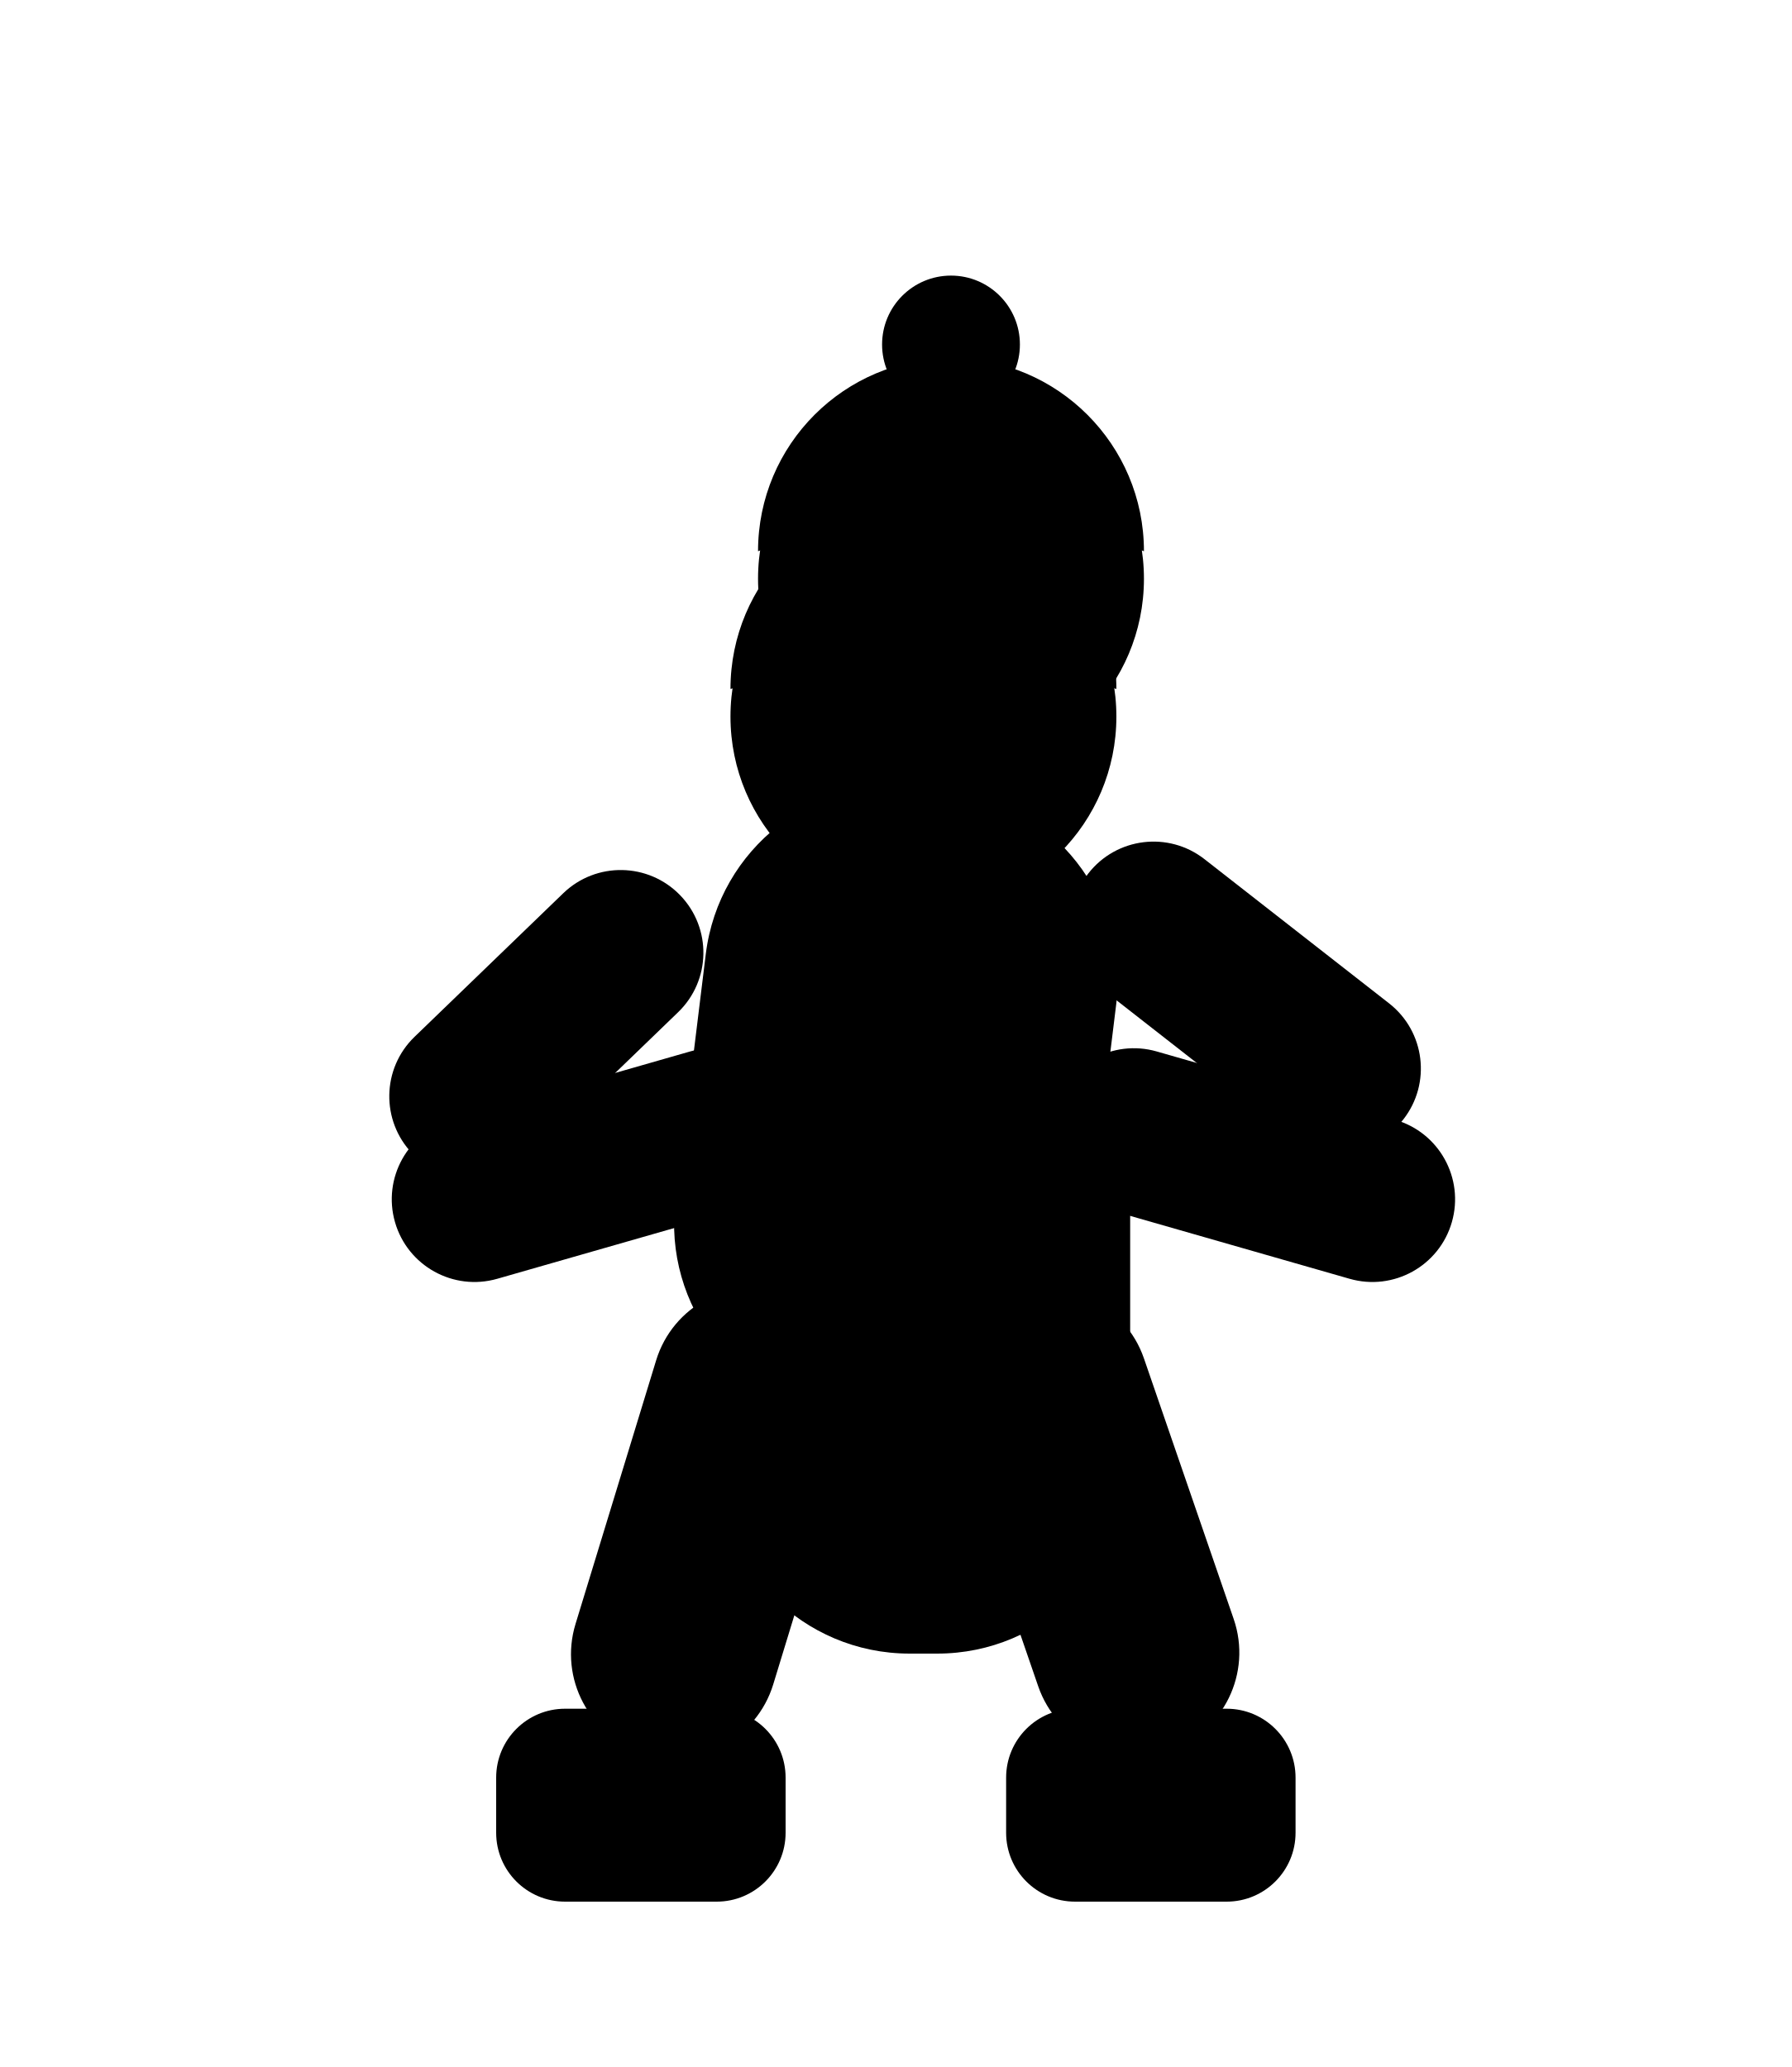
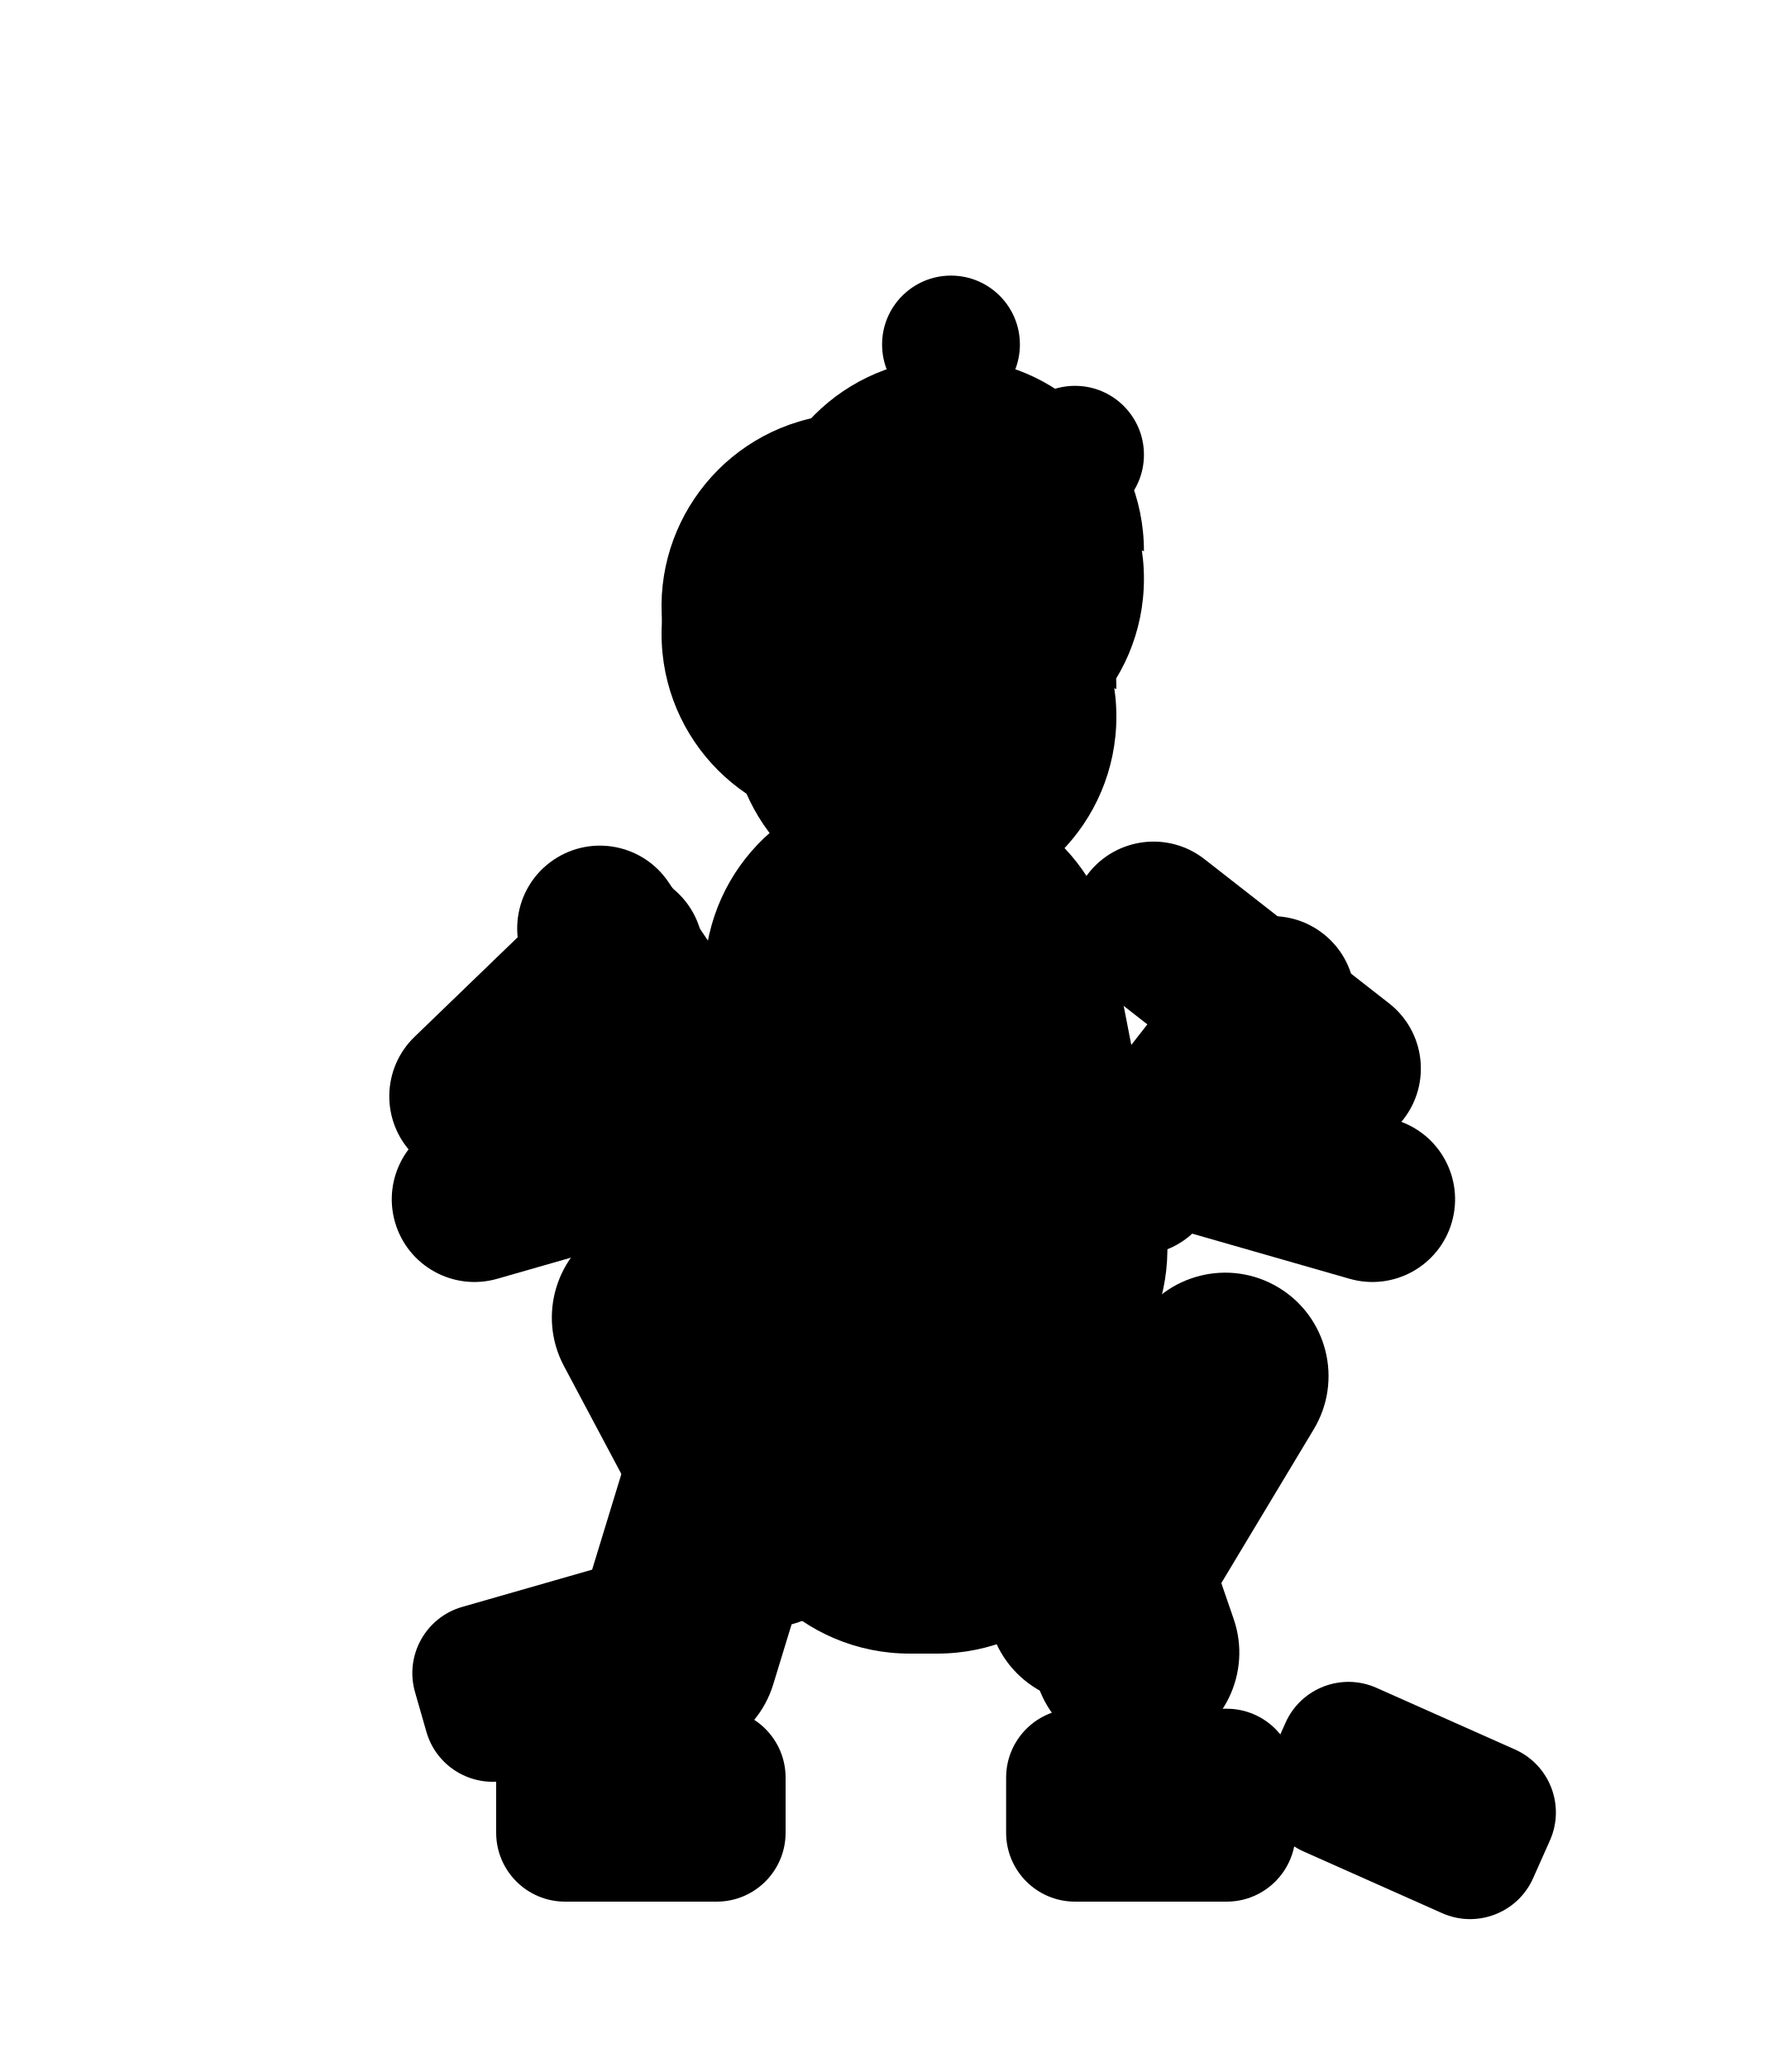
<svg xmlns="http://www.w3.org/2000/svg" viewBox="0 0 130 150" class="a-monigote" aria-hidden="true" focusable="false">
-   <g class="e-pose e-pose-tabla">
+   <g class="e-pose e-pose-tabla" data-postura="tabla">
    <rect class="e-brazo e-brazo-atras" x="-6" y="-13" width="12" height="27" rx="6" transform="translate(40,74) rotate(46)" />
    <rect class="e-bota" x="36" y="124" width="21" height="14" rx="5" />
    <rect class="e-bota" x="73" y="124" width="21" height="14" rx="5" />
    <rect class="e-pierna" x="-7.5" y="-17" width="15" height="35" rx="7.5" transform="translate(52,110) rotate(17)" />
    <rect class="e-pierna" x="-7.5" y="-17" width="15" height="35" rx="7.5" transform="translate(79,110) rotate(-19)" />
    <rect class="e-cuerpo" x="-15" y="-23" width="30" height="46" rx="14" transform="translate(65,80) rotate(7)" />
    <rect class="e-brazo" x="-6" y="-14" width="12" height="29" rx="6" transform="translate(90,72) rotate(-52)" />
    <circle class="e-cabeza" cx="69" cy="42" r="14" />
    <path class="e-gorro" d="M55 40 a14 14 0 0 1 28 0 q-14 -5 -28 0 z" />
    <circle class="e-pompon" cx="69" cy="25" r="5" />
  </g>
-   <g class="e-pose e-pose-onsen">
+   <g class="e-pose e-pose-onsen" data-postura="onsen">
    <rect class="e-brazo" x="-6" y="-13" width="12" height="30" rx="6" transform="translate(45,84) rotate(74)" />
    <rect class="e-brazo" x="-6" y="-13" width="12" height="30" rx="6" transform="translate(89,84) rotate(-74)" />
    <rect class="e-cuerpo" x="-15" y="-24" width="30" height="48" rx="14" transform="translate(67,96)" />
    <circle class="e-cabeza" cx="67" cy="52" r="14" />
    <path class="e-gorro" d="M53 50 a14 14 0 0 1 28 0 q-14 -5 -28 0 z" />
    <circle class="e-pompon" cx="67" cy="35" r="5" />
  </g>
+   <g class="e-pose e-pose-corre" data-postura="corre">
+     <rect class="e-brazo e-brazo-atras" x="-6" y="-13" width="12" height="28" rx="6" transform="translate(88,78) rotate(38)" />
+     <rect class="e-pierna" x="-7.5" y="-17" width="15" height="34" rx="7.5" transform="translate(84,108) rotate(31)" />
+     <rect class="e-bota" x="92" y="124" width="21" height="13" rx="5" transform="rotate(24 102 130)" />
+     <rect class="e-pierna" x="-7.5" y="-17" width="15" height="32" rx="7.5" transform="translate(52,104) rotate(-28)" />
+     <rect class="e-bota" x="30" y="115" width="21" height="13" rx="5" transform="rotate(-16 40 121)" />
+     <rect class="e-cuerpo" x="-15" y="-23" width="30" height="46" rx="14" transform="translate(68,82) rotate(-11)" />
+     <rect class="e-brazo" x="-6" y="-14" width="12" height="29" rx="6" transform="translate(48,74) rotate(-34)" />
+     <circle class="e-cabeza" cx="62" cy="46" r="14" />
+     <path class="e-gorro" d="M48 44 a14 14 0 0 1 28 0 q-14 -5 -28 0 z" transform="rotate(-11 62 44)" />
+     <circle class="e-pompon" cx="78" cy="33" r="5" />
+   </g>
</svg>
